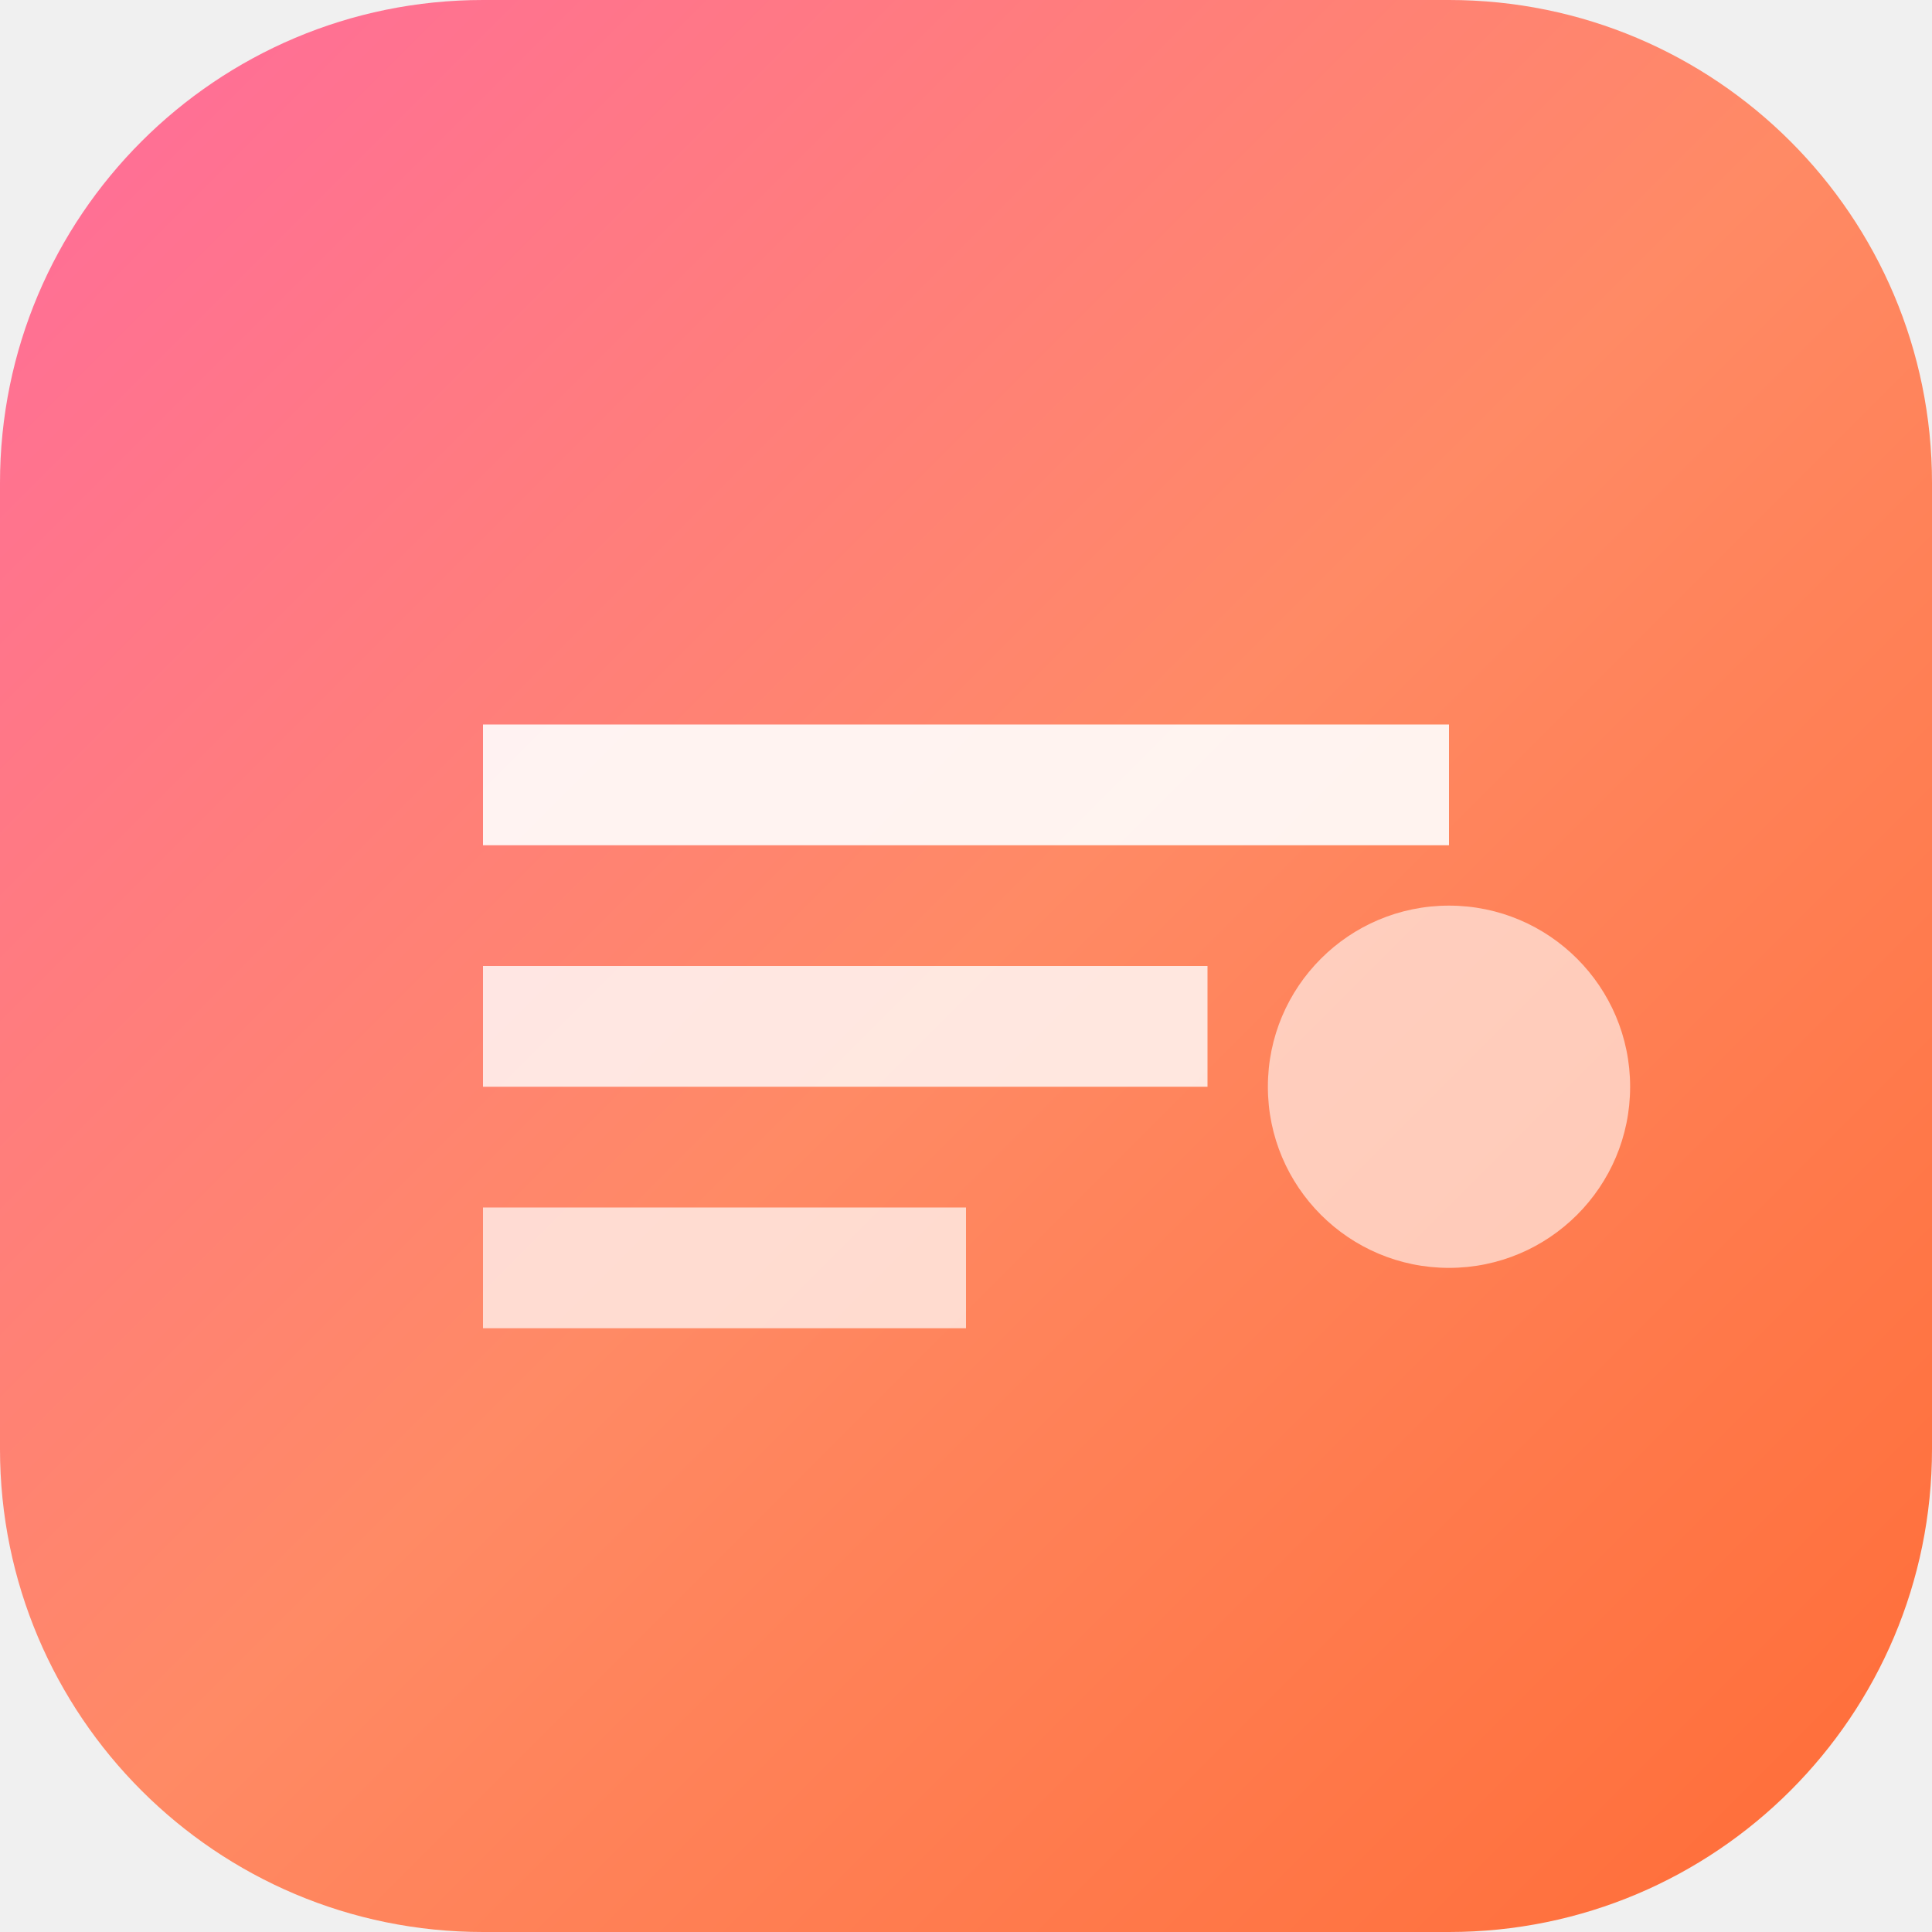
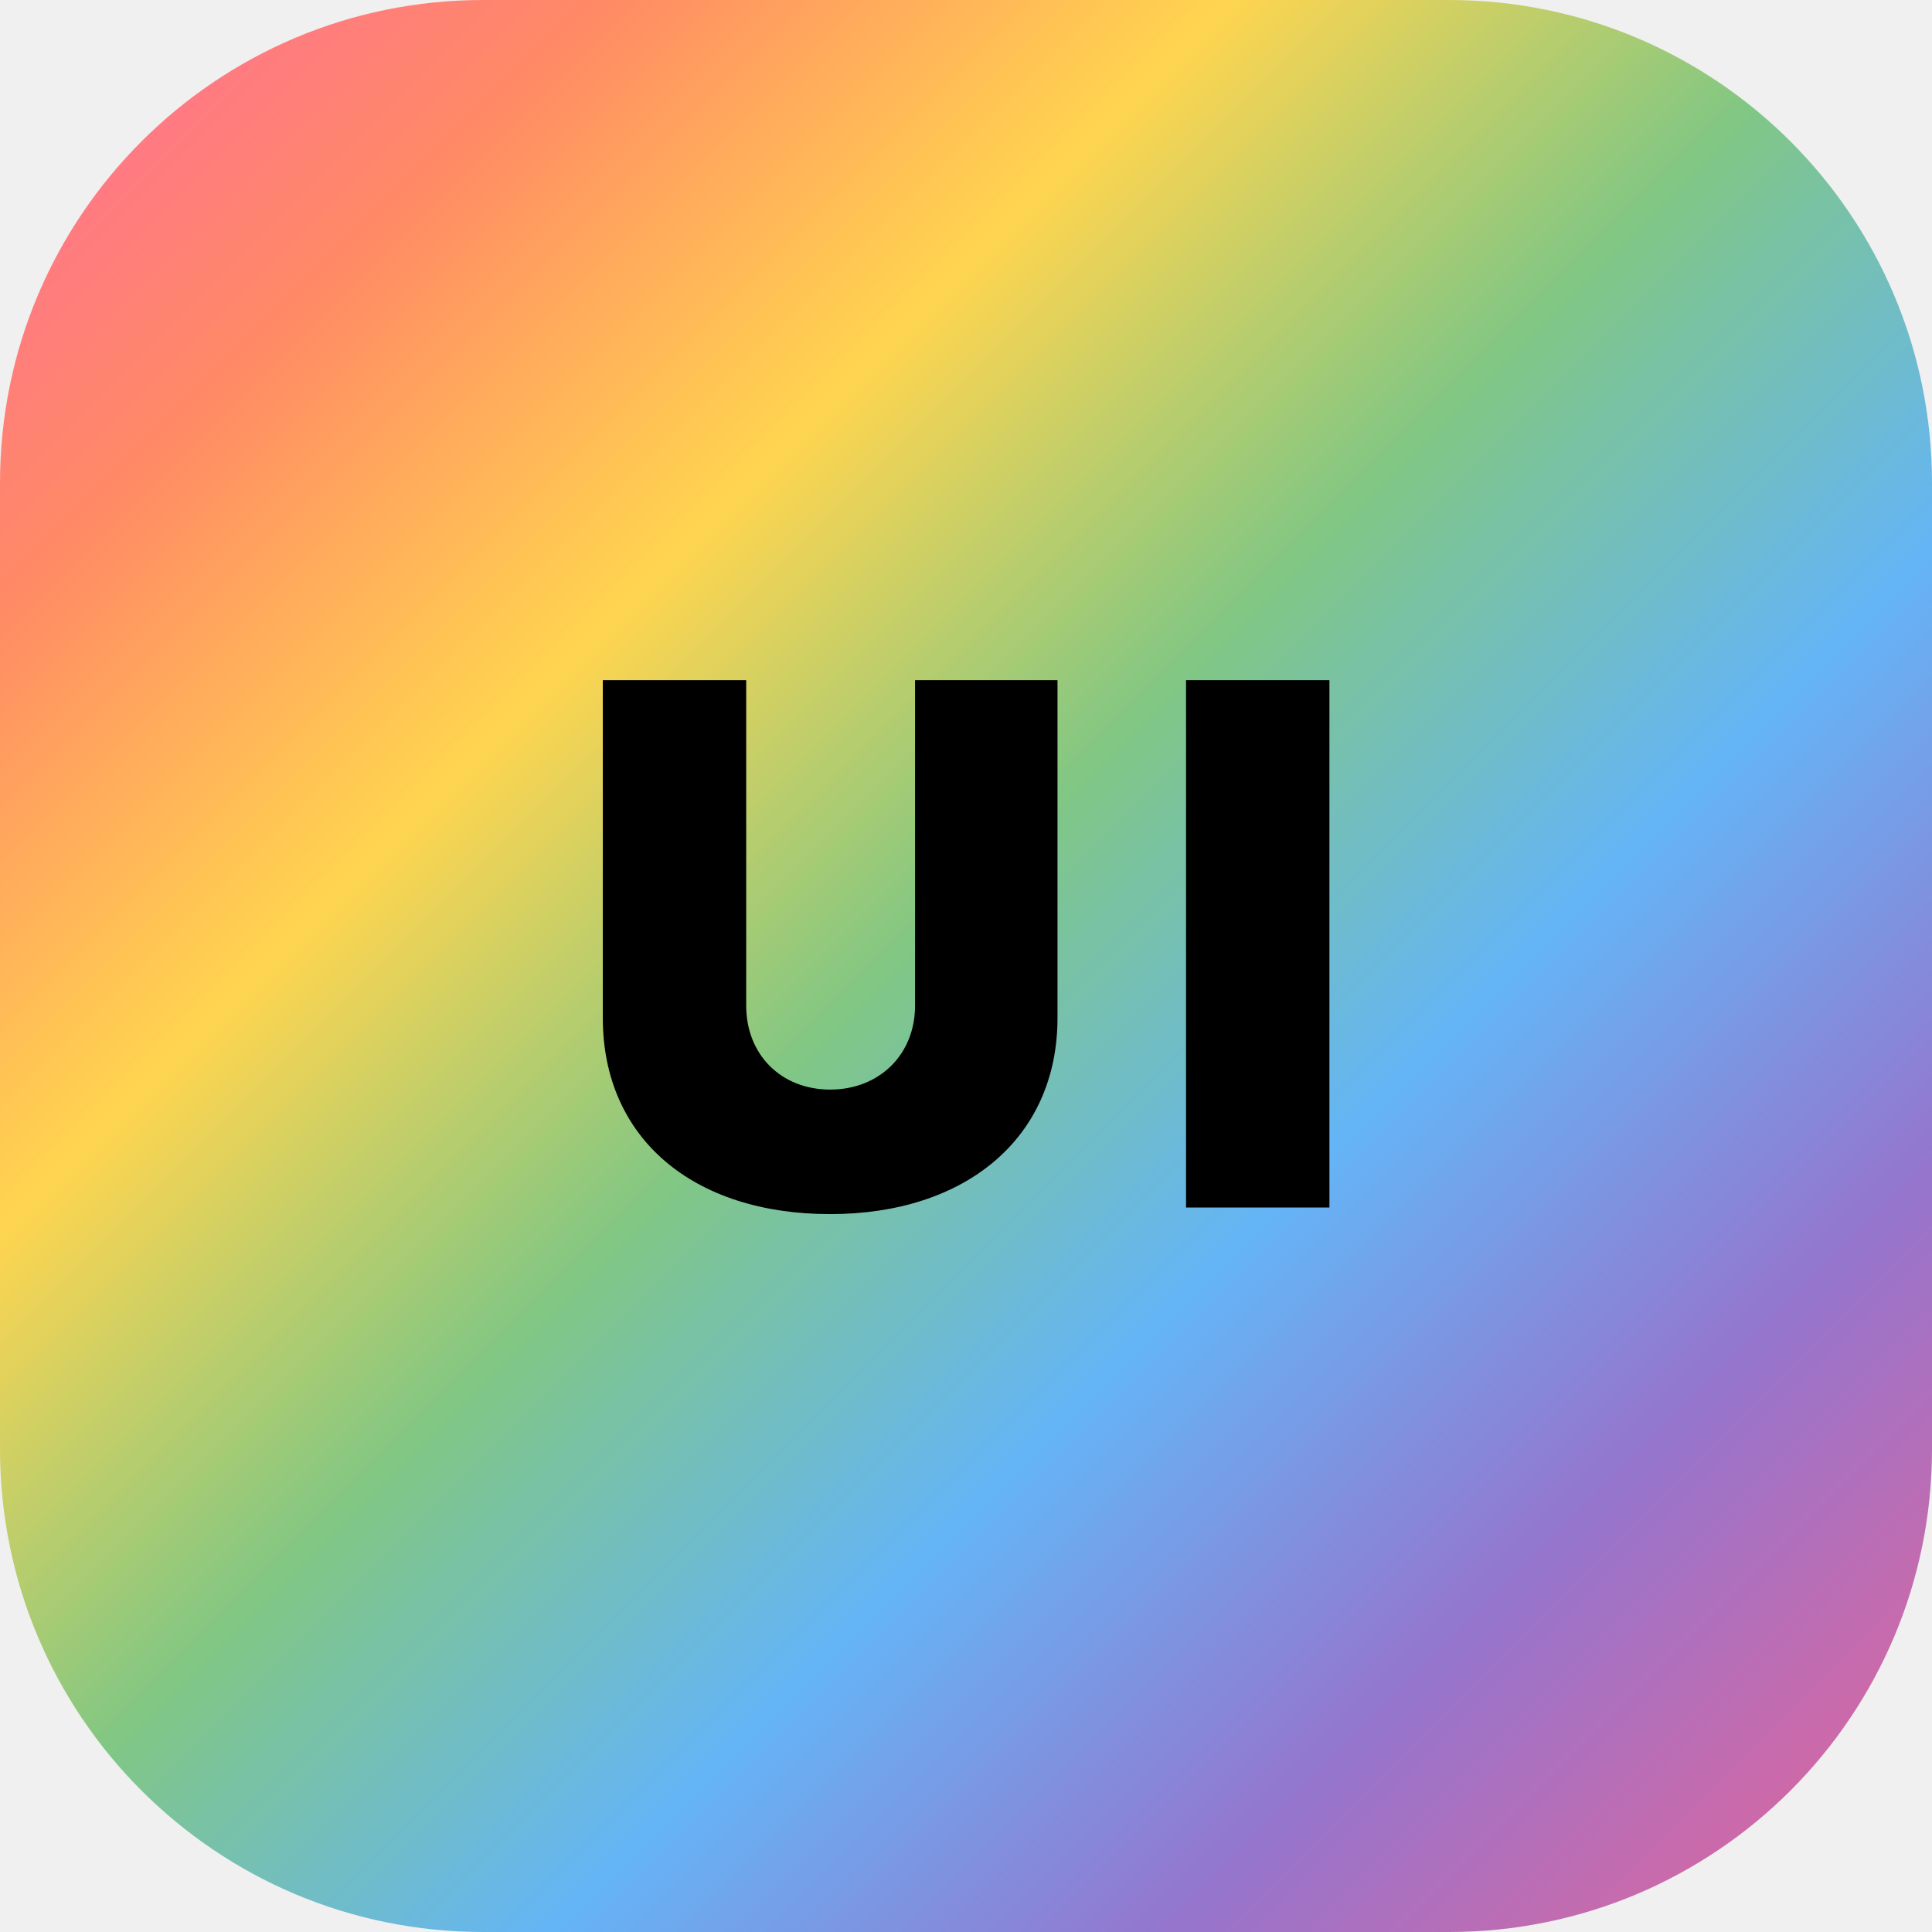
<svg xmlns="http://www.w3.org/2000/svg" width="32" height="32" viewBox="0 0 32 32" fill="none">
-   <rect width="32" height="32" rx="8" fill="url(#gradient)" />
-   <path d="M8 12h16v2H8v-2z" fill="white" opacity="0.9" />
-   <path d="M8 16h12v2H8v-2z" fill="white" opacity="0.8" />
-   <path d="M8 20h8v2H8v-2z" fill="white" opacity="0.7" />
-   <circle cx="24" cy="18" r="3" fill="white" opacity="0.6" />
+   <rect width="32" height="32" rx="8" fill="url(#rainbowGradient)" />
+   <text x="16" y="20" font-family="Inter, system-ui, sans-serif" font-size="12" font-weight="900" text-anchor="middle" fill="black" letter-spacing="1px">UI</text>
  <defs>
-     <linearGradient id="gradient" x1="0%" y1="0%" x2="100%" y2="100%">
+     <linearGradient id="rainbowGradient" x1="0%" y1="0%" x2="100%" y2="100%">
      <stop offset="0%" style="stop-color:#FF6B9D;stop-opacity:1" />
-       <stop offset="50%" style="stop-color:#FF8A65;stop-opacity:1" />
-       <stop offset="100%" style="stop-color:#FF6B35;stop-opacity:1" />
+       <stop offset="16%" style="stop-color:#FF8A65;stop-opacity:1" />
+       <stop offset="32%" style="stop-color:#FFD54F;stop-opacity:1" />
+       <stop offset="48%" style="stop-color:#81C784;stop-opacity:1" />
+       <stop offset="64%" style="stop-color:#64B5F6;stop-opacity:1" />
+       <stop offset="80%" style="stop-color:#9575CD;stop-opacity:1" />
+       <stop offset="100%" style="stop-color:#F06292;stop-opacity:1" />
    </linearGradient>
  </defs>
</svg>
